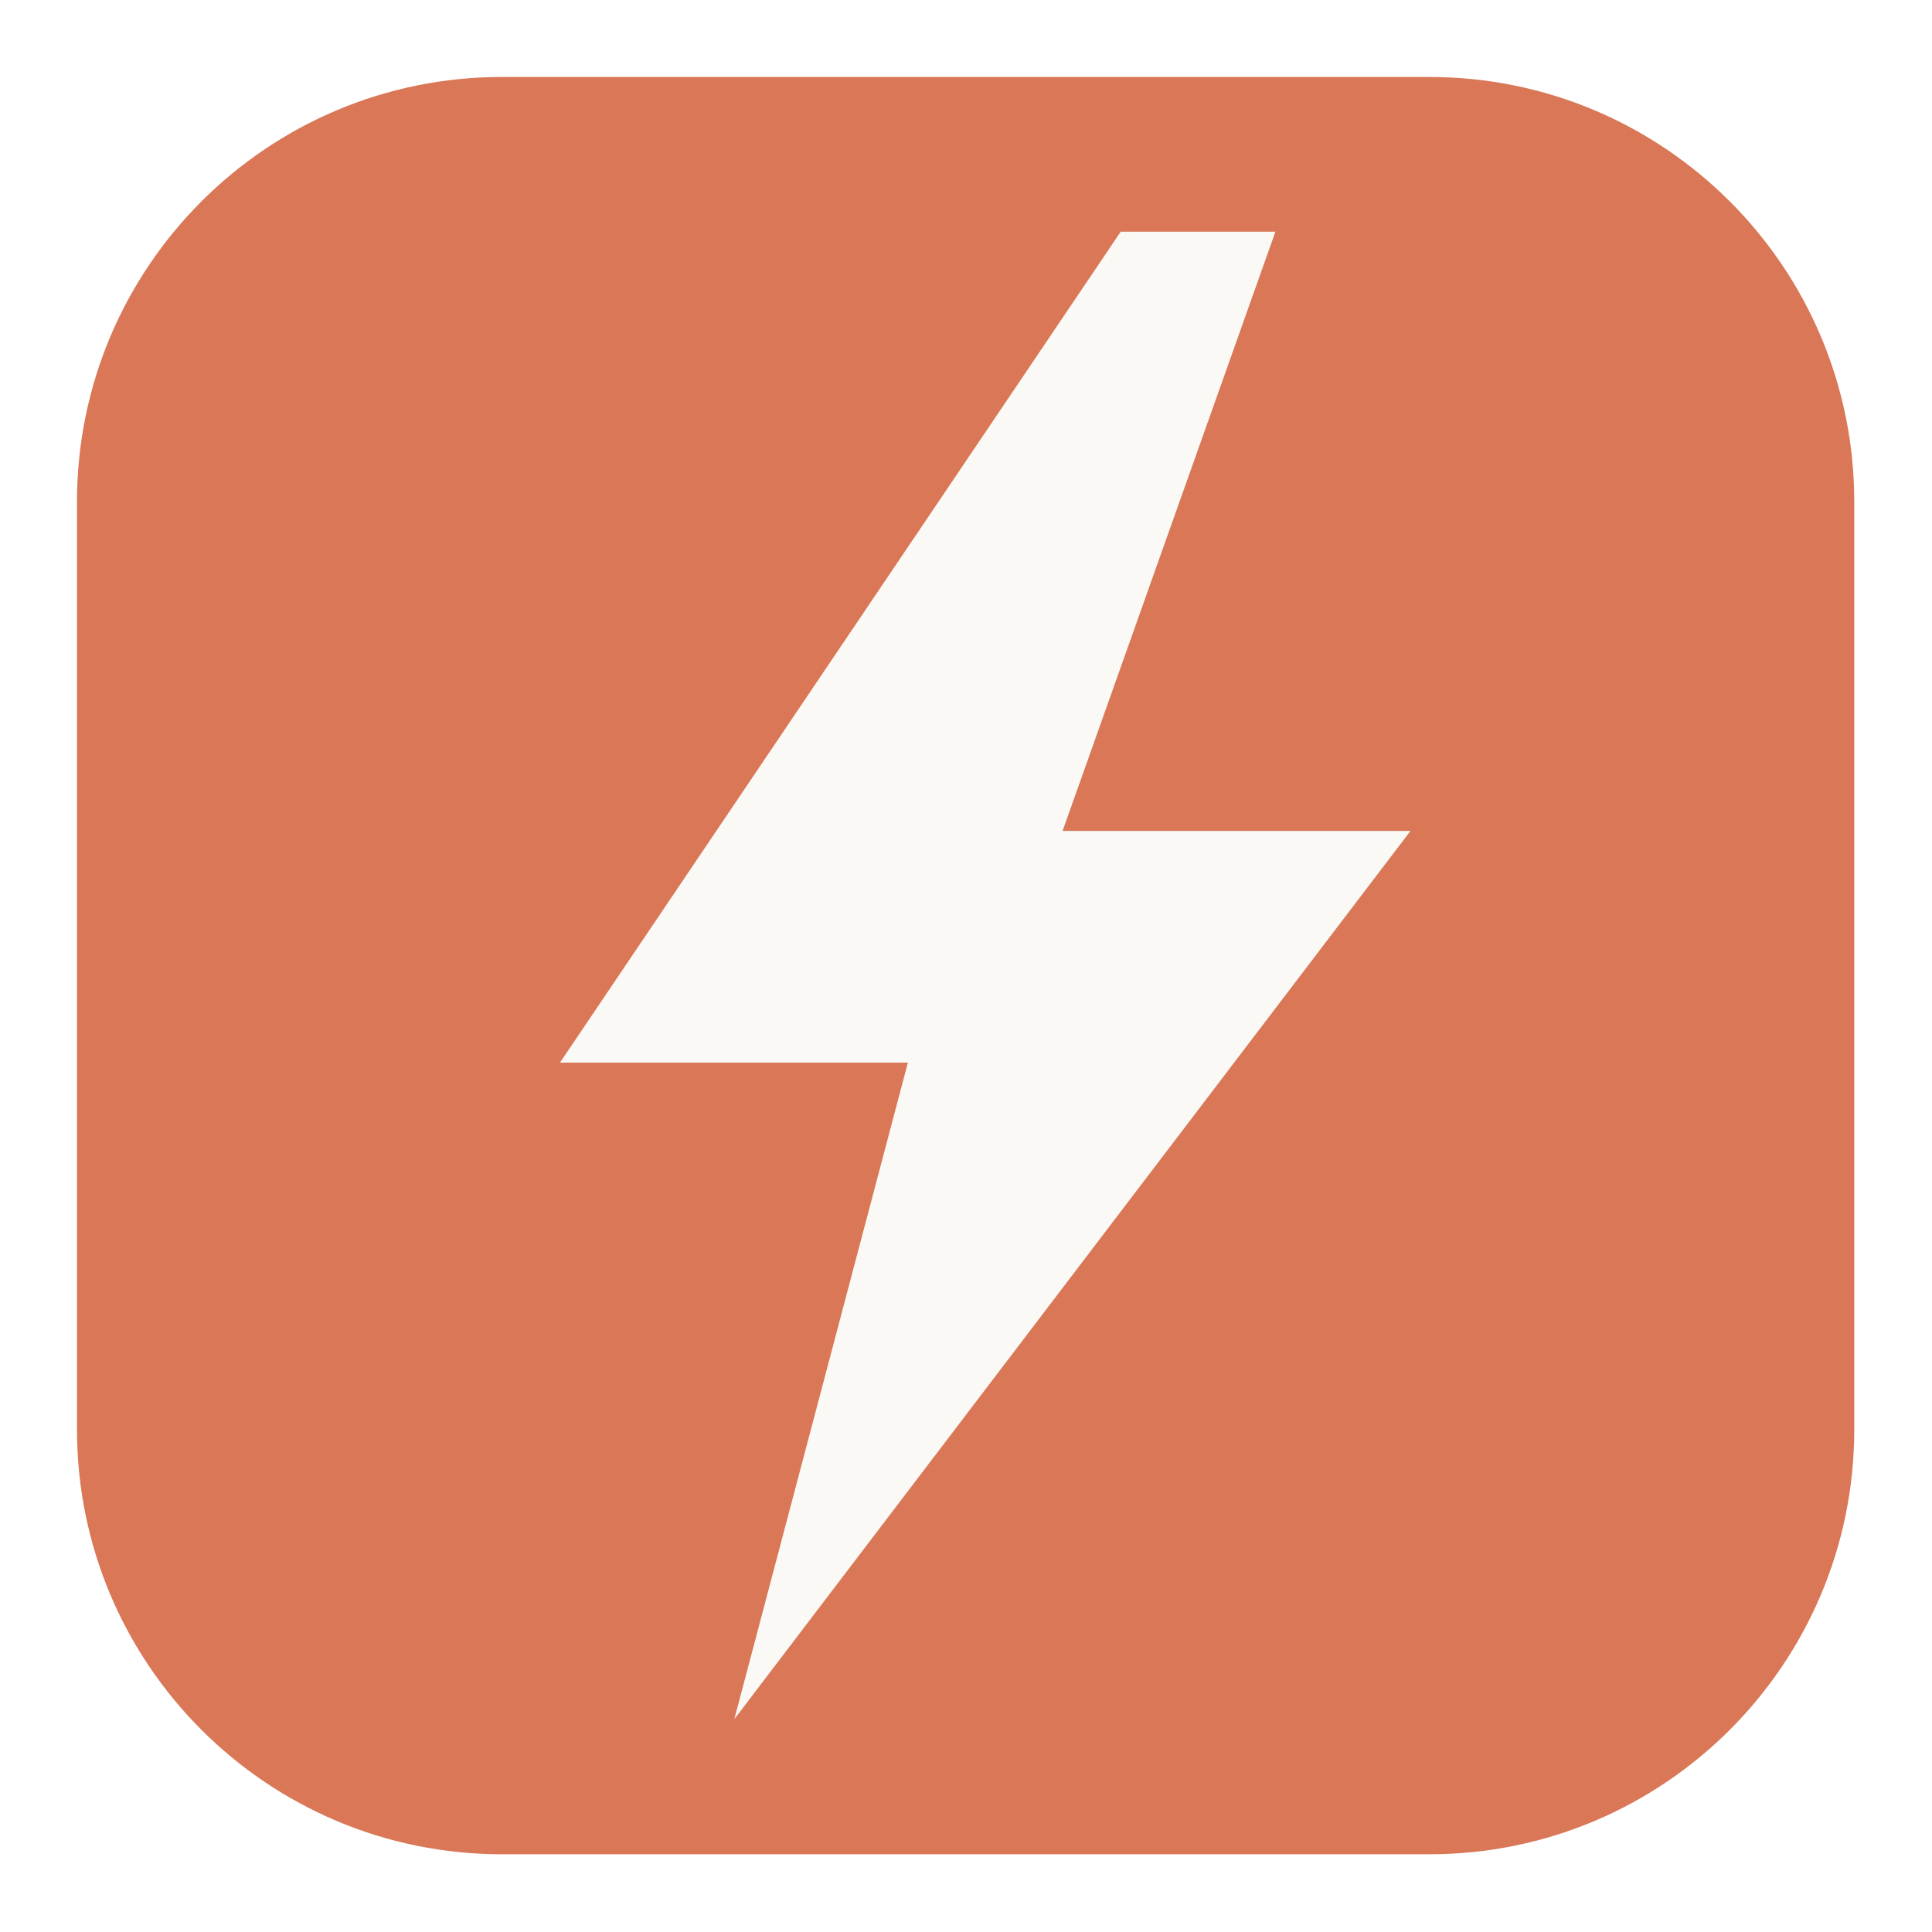
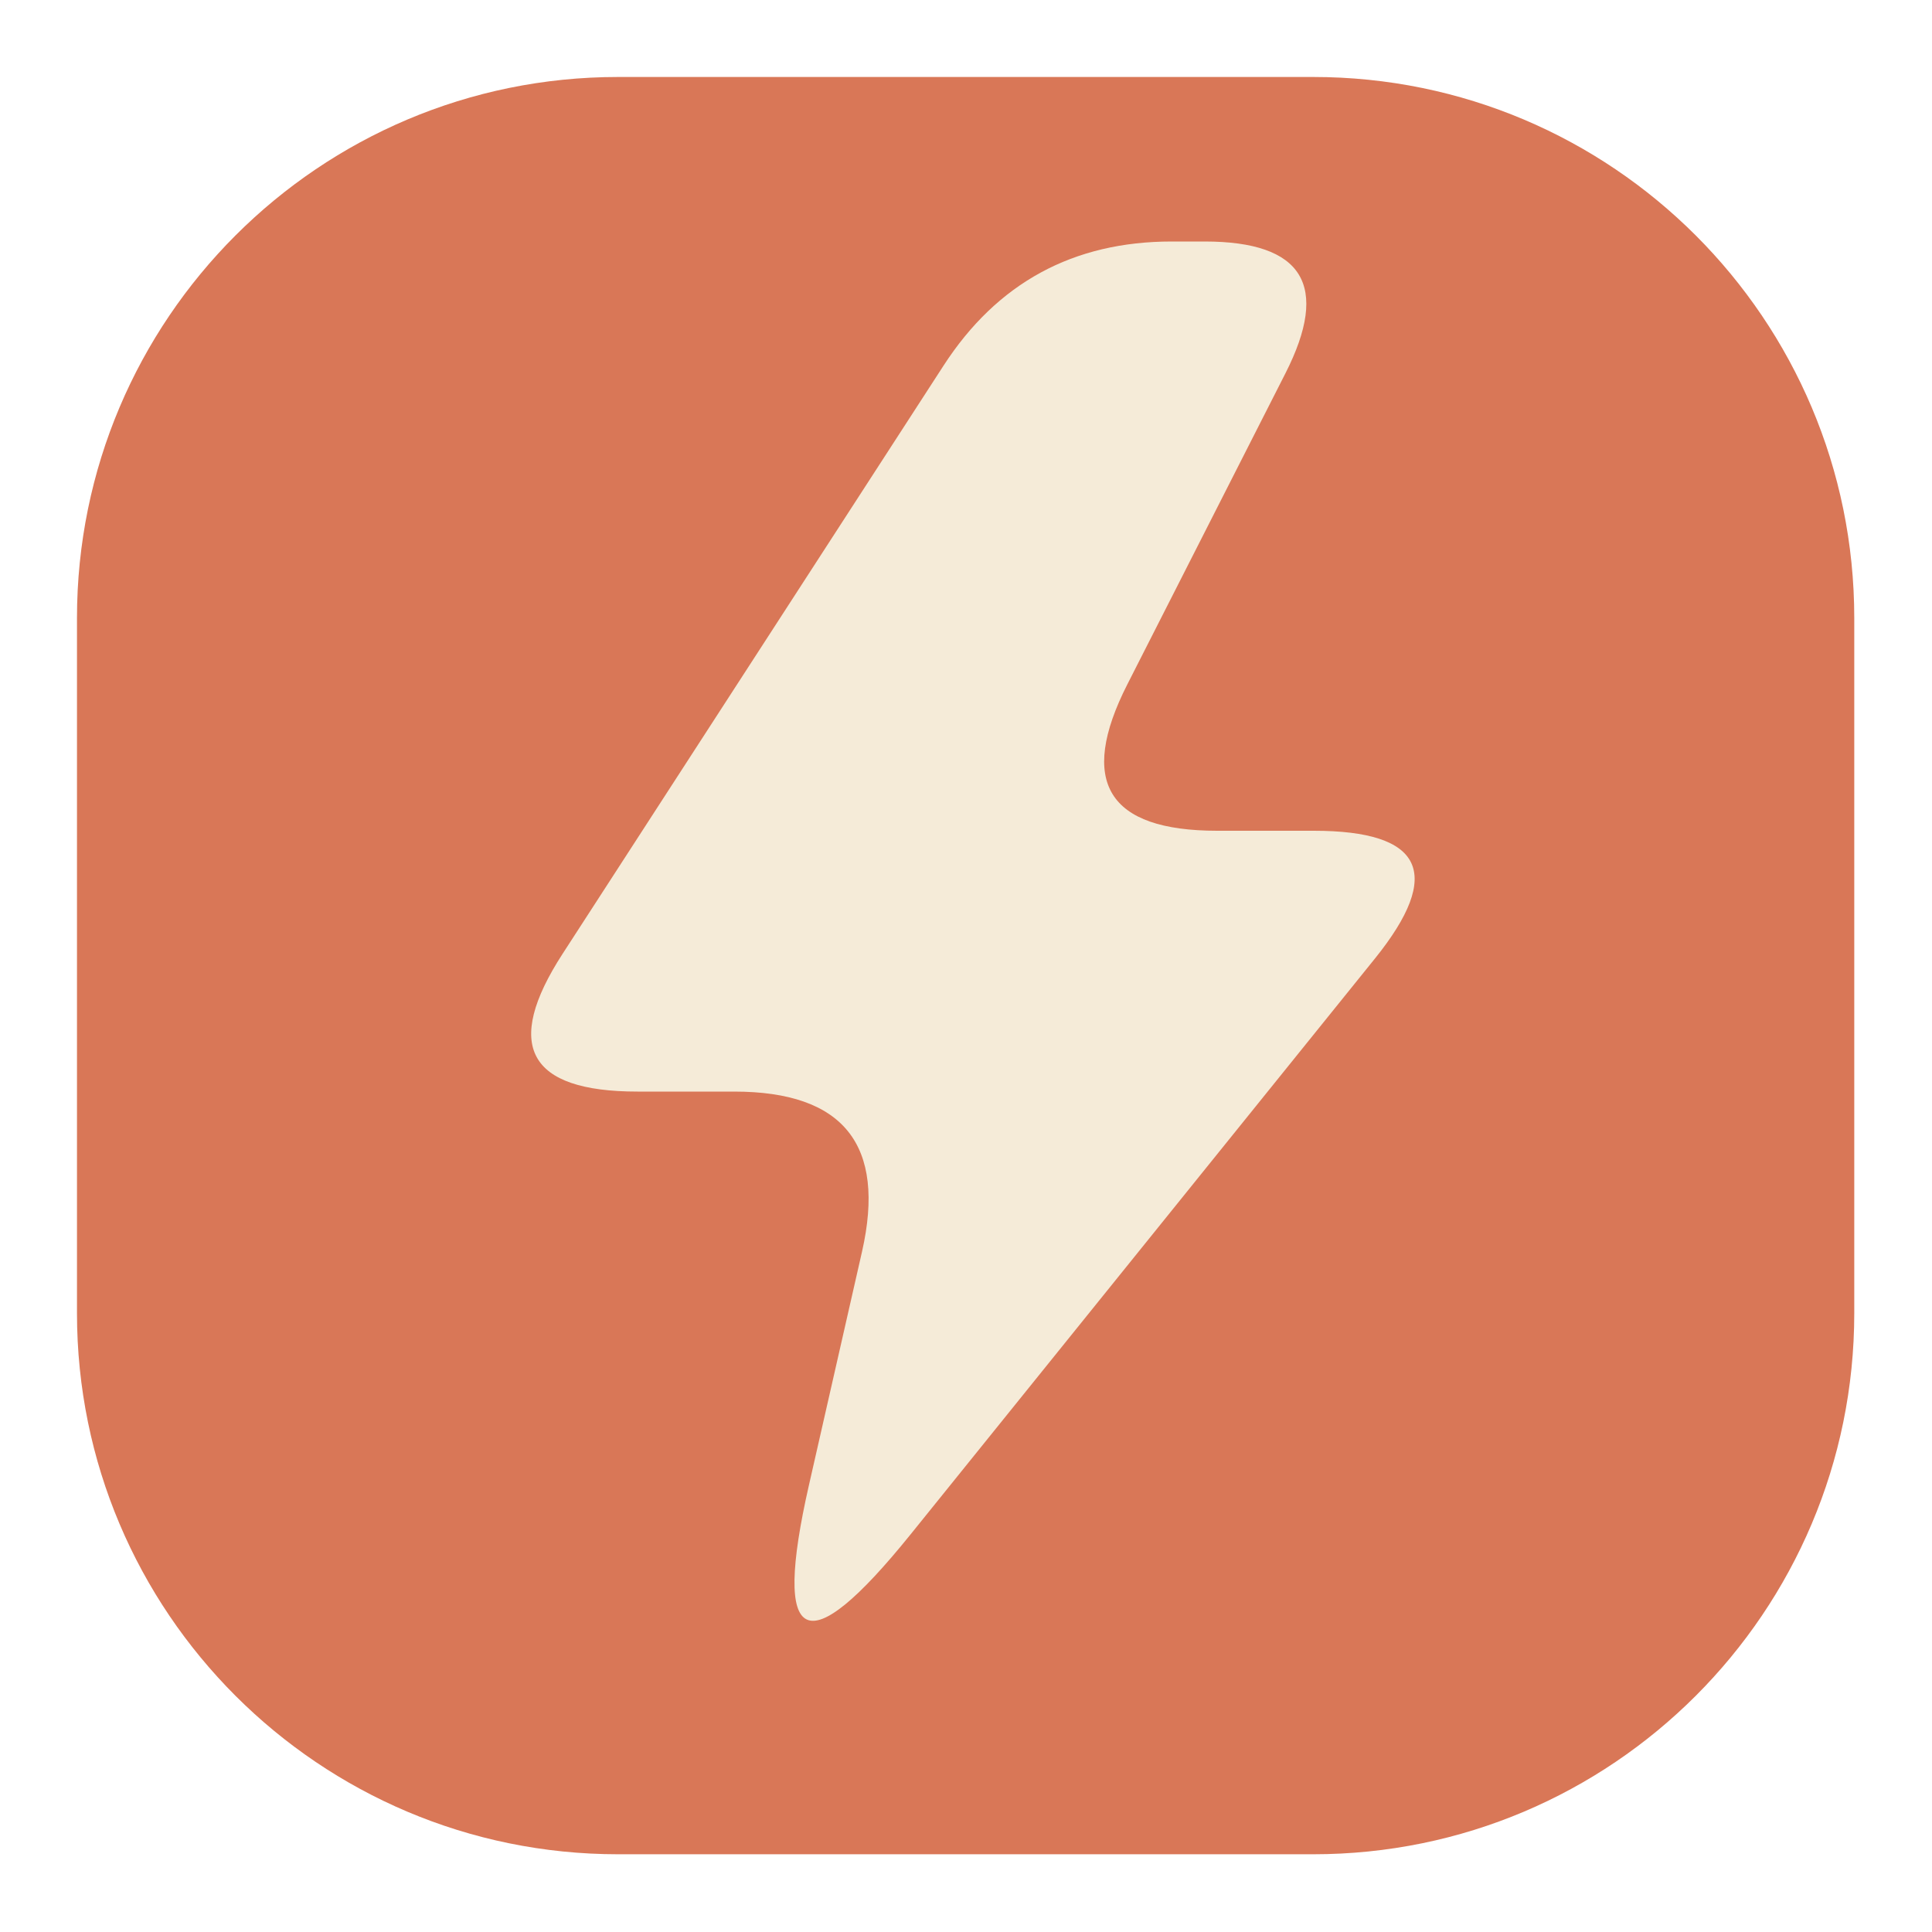
<svg xmlns="http://www.w3.org/2000/svg" viewBox="0 0 256 256" width="256" height="256">
-   <rect x="10.2" y="10.2" width="235.5" height="235.5" rx="56.3" fill="#D97757" />
-   <polygon points="148.5,30.7 74.2,140.8 120.3,140.8 97.3,227.8 186.9,110.1 140.8,110.1 169.0,30.7" fill="#FAF9F5" />
+   <rect x="10.2" y="10.2" width="235.5" height="235.5" rx="71.7" fill="#D97757" />
+   <path d="M159.62 32.00L155.26 32.00Q135.68 32.00 125.03 48.44L74.55 126.38Q62.72 144.64 84.48 144.64L97.28 144.64Q119.04 144.64 114.22 165.86L107.19 196.78Q99.84 229.12 120.66 203.31L182.18 127.02Q195.84 110.08 174.08 110.08L161.28 110.08Q139.52 110.08 149.38 90.68L170.33 49.46Q179.20 32.00 159.62 32.00Z" fill="#F5EBD8" />
</svg>
